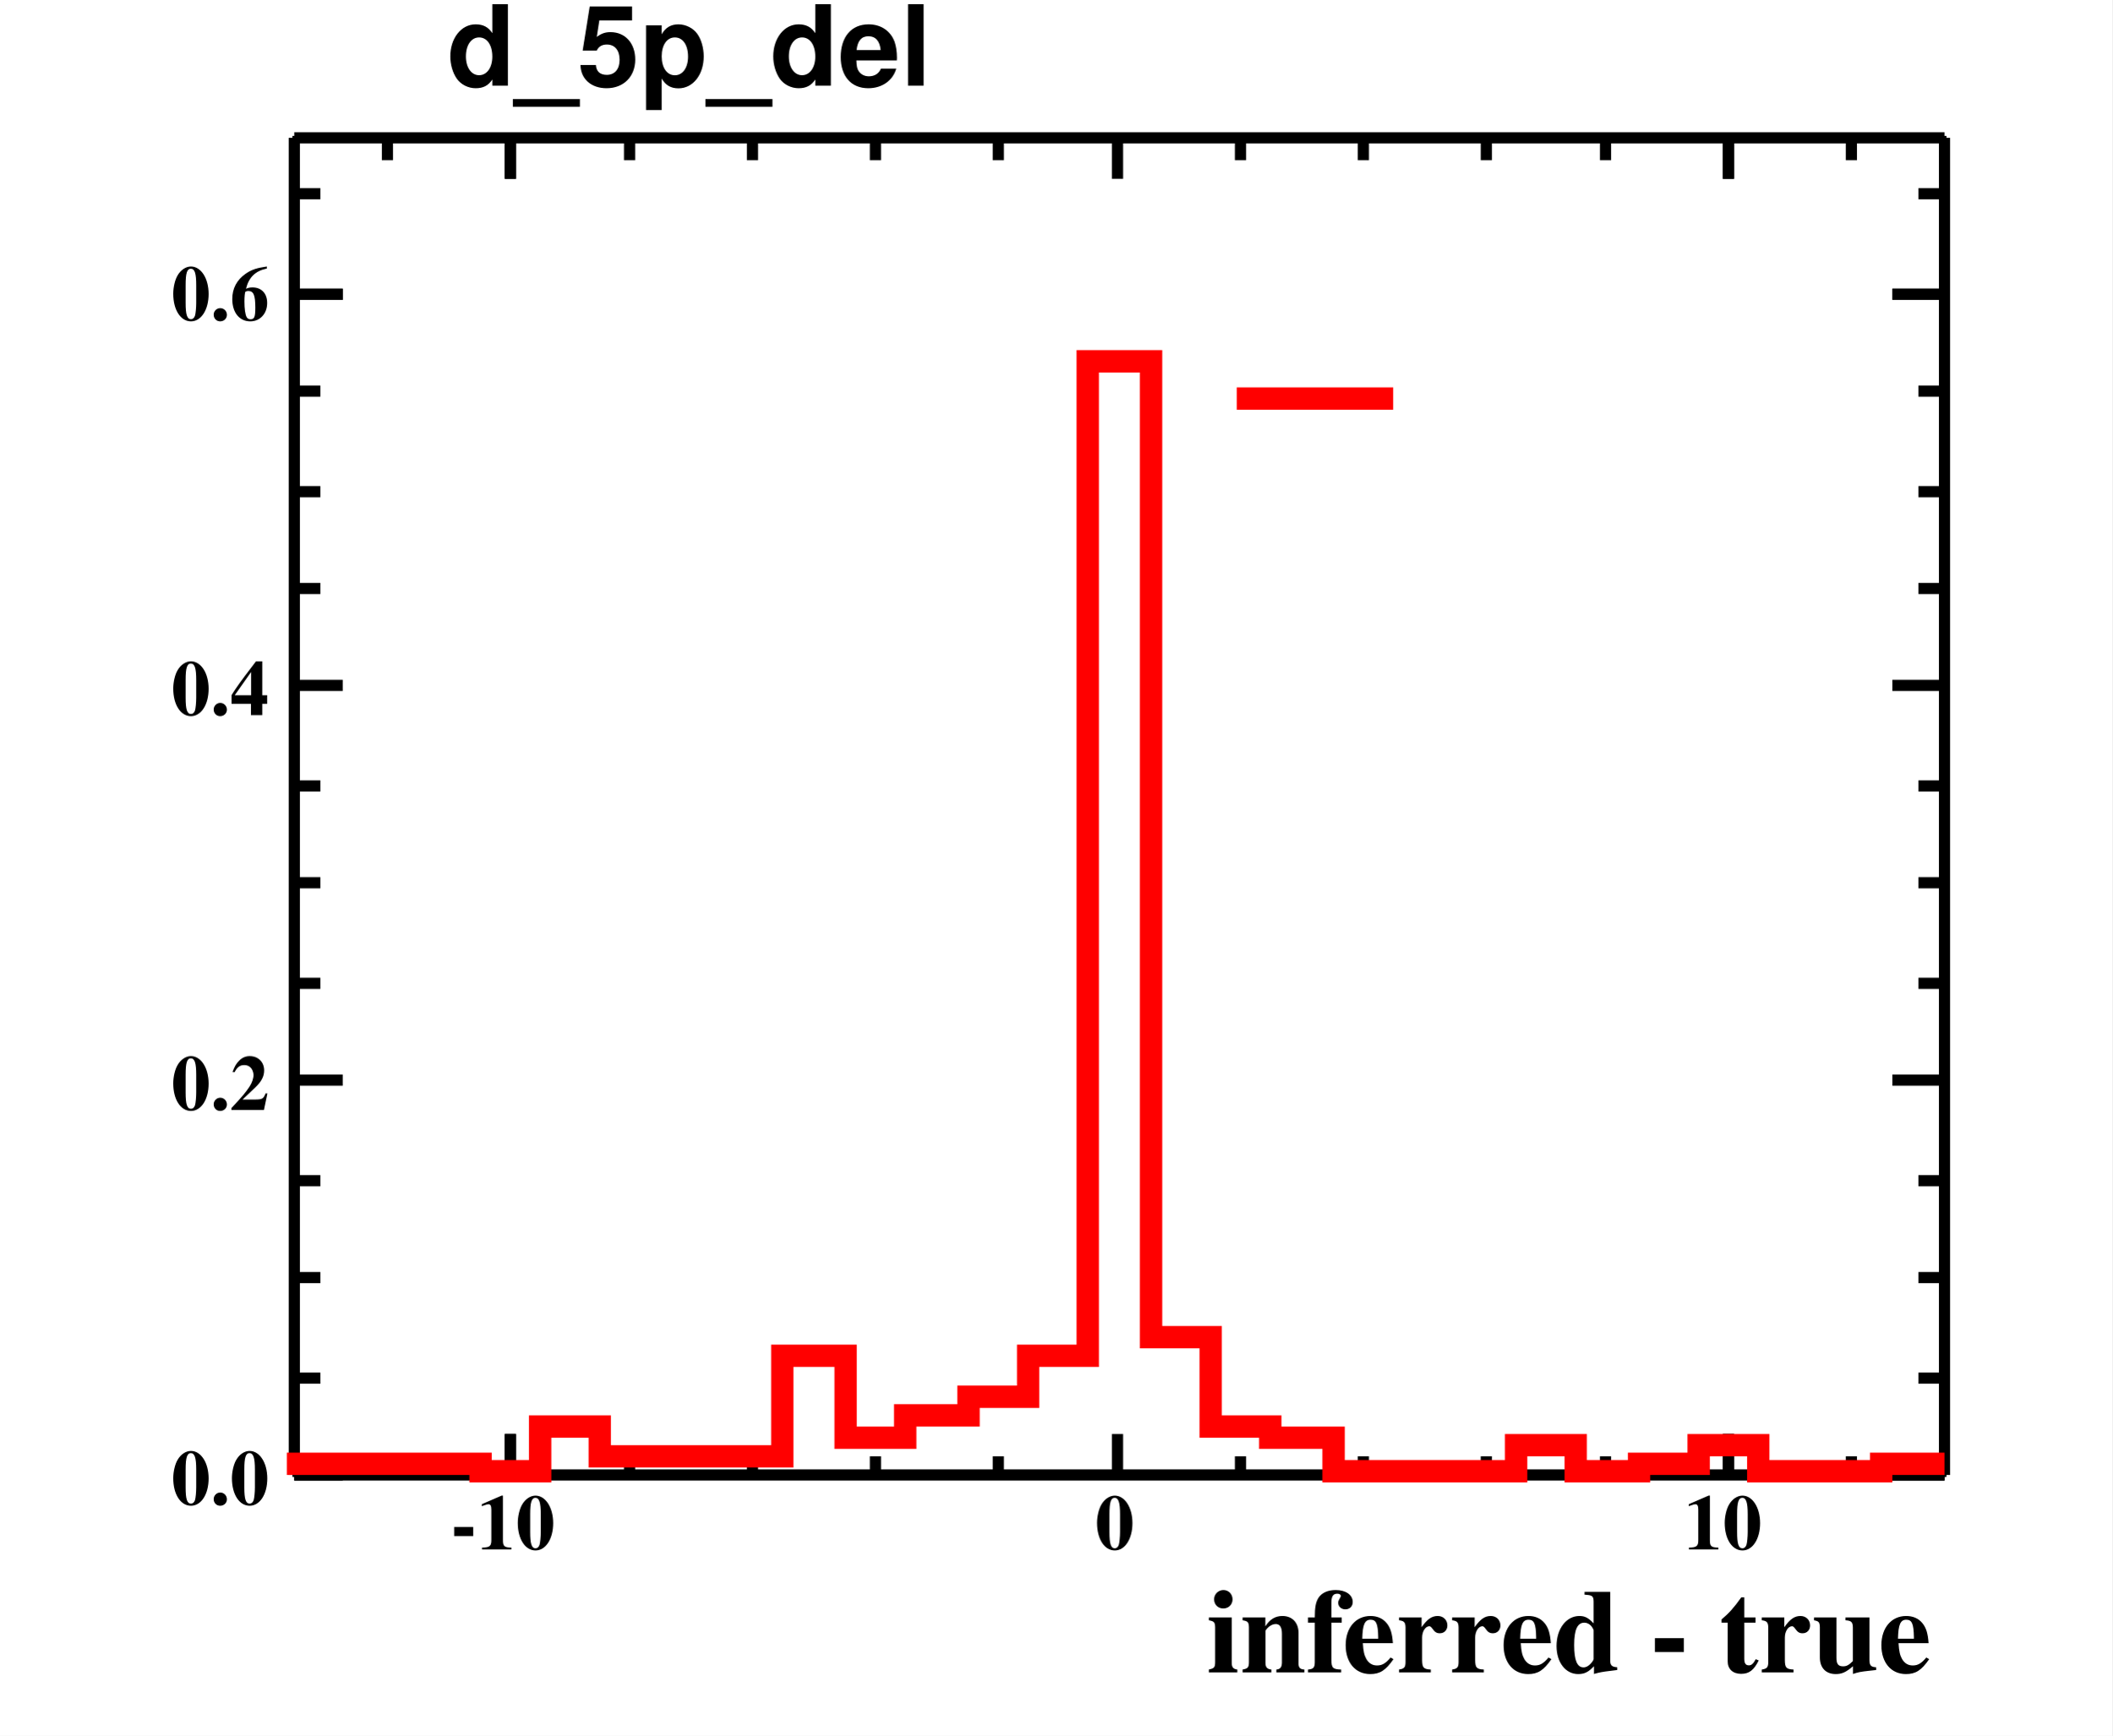
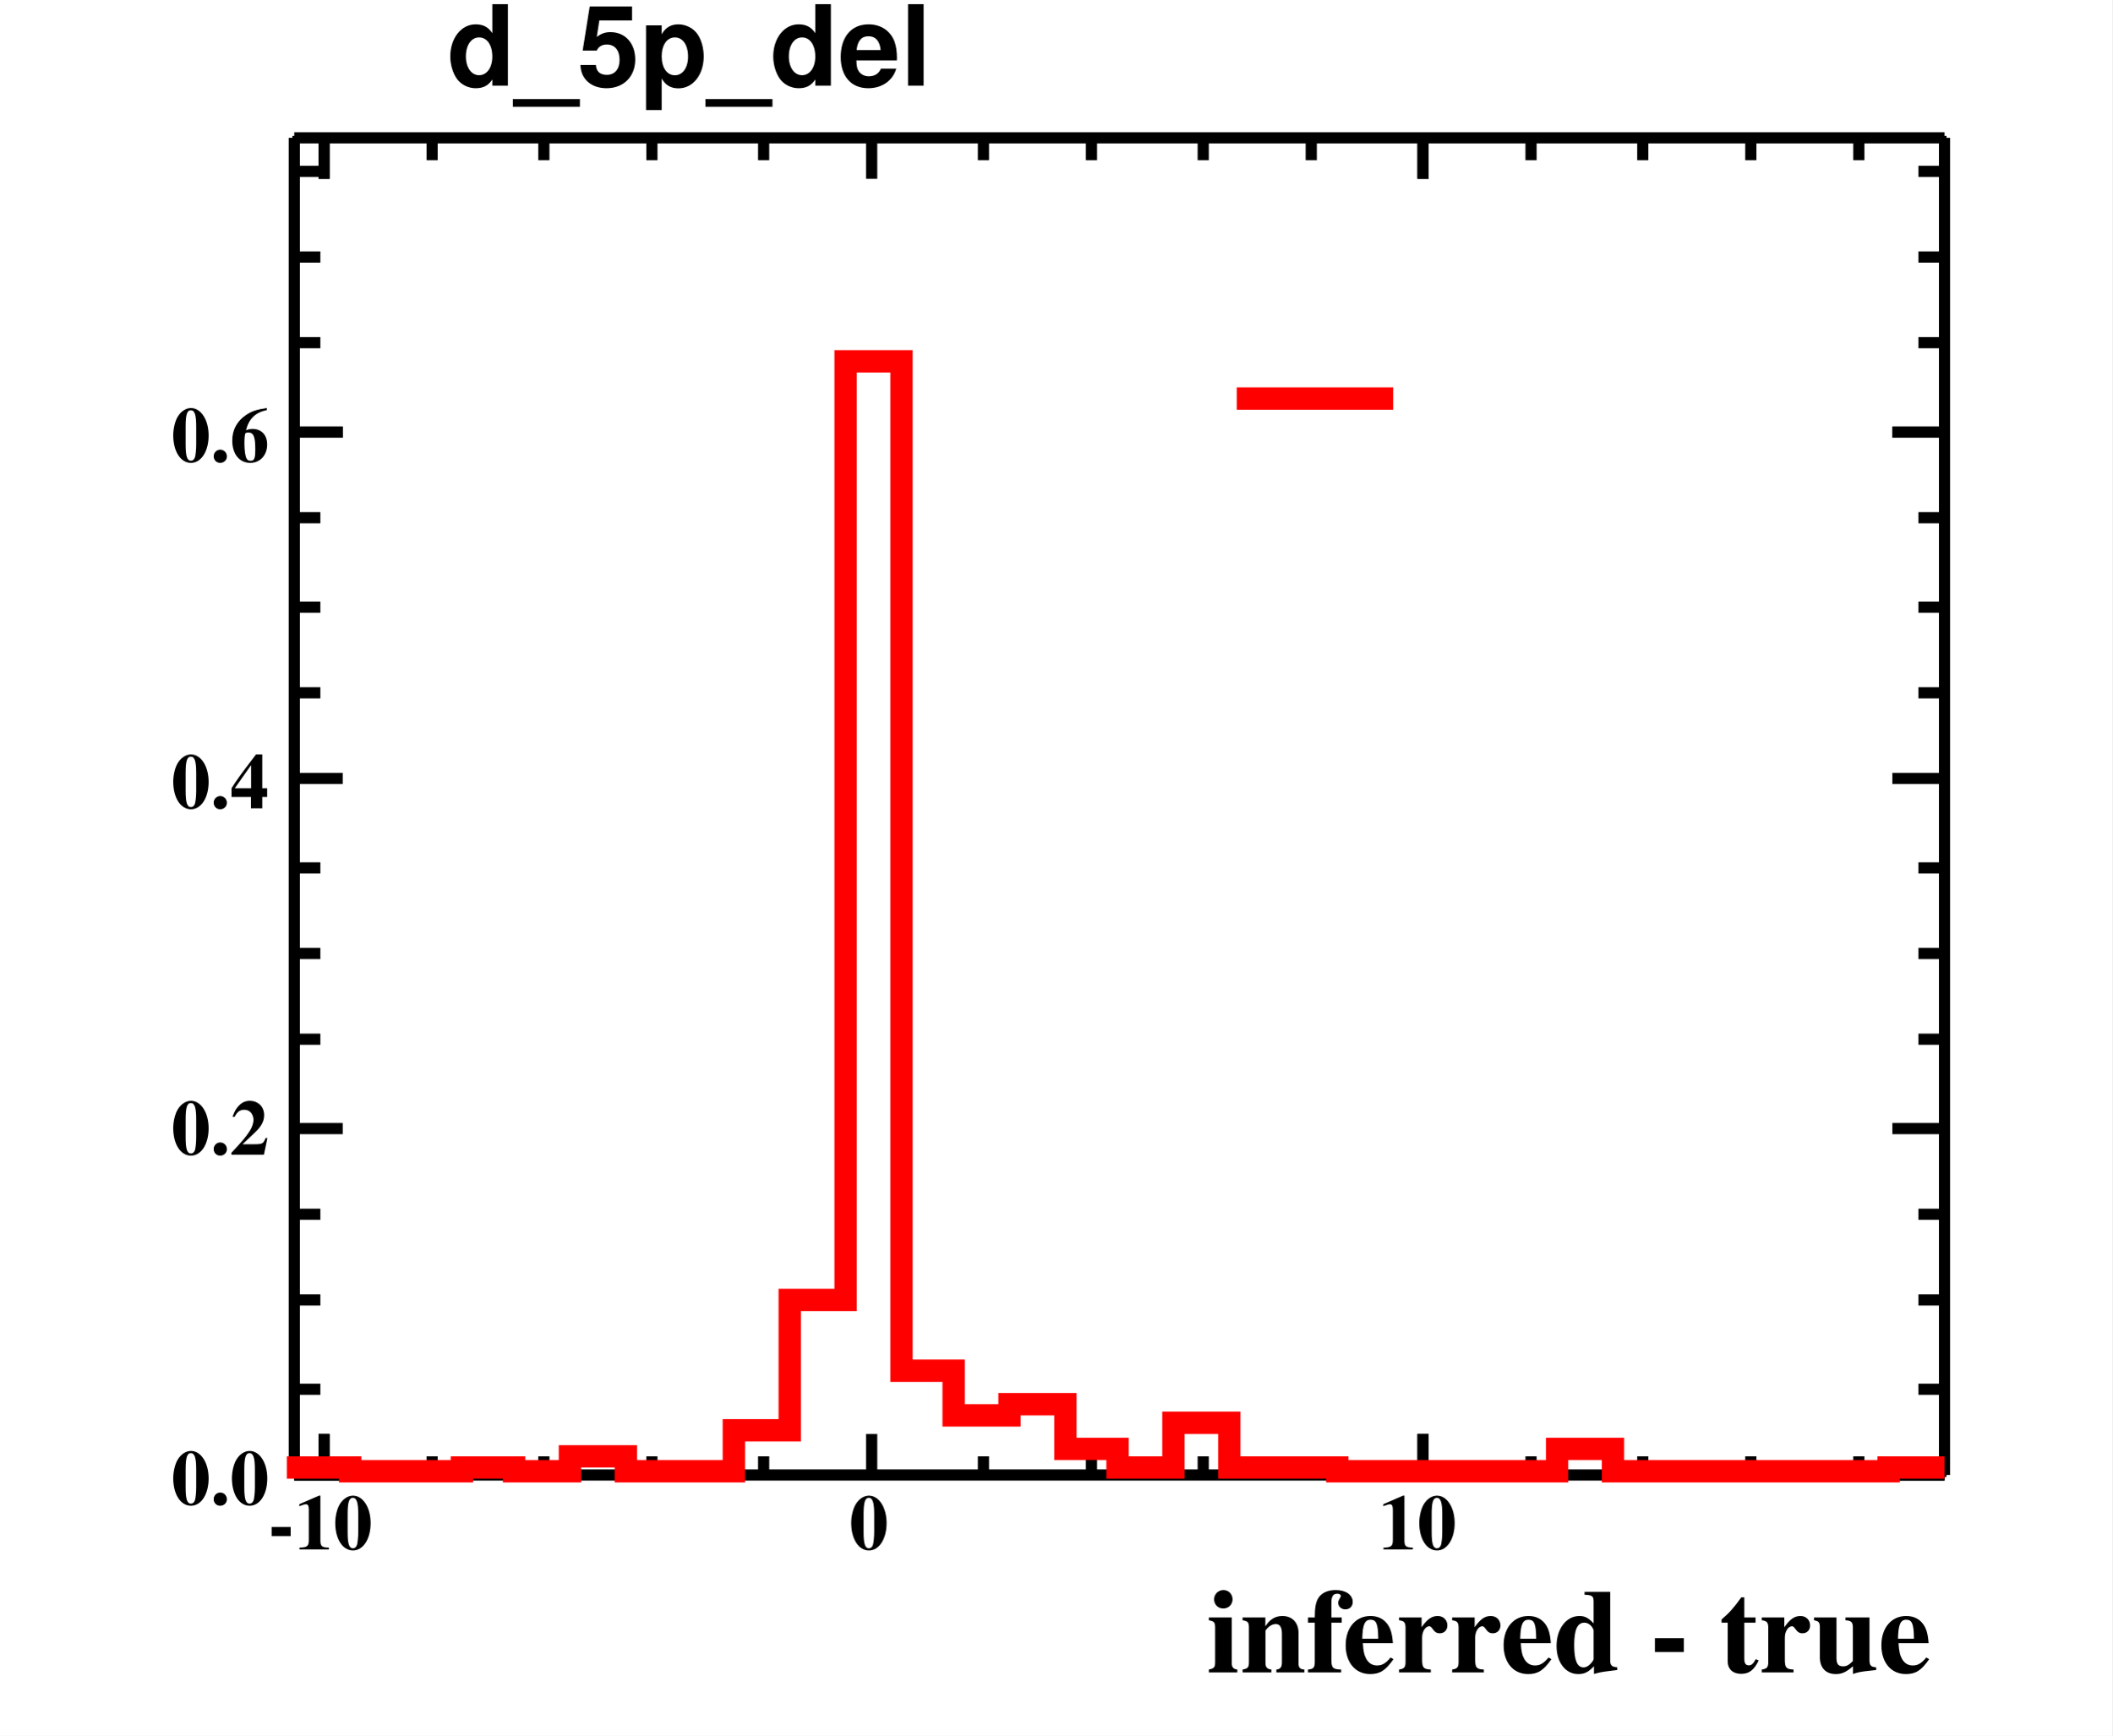
<svg xmlns="http://www.w3.org/2000/svg" width="567" height="466" viewBox="0 0 567 466">
  <defs>
</defs>
  <rect x="0" y="0" width="567" height="466" fill="white" />
  <rect x="79" y="37" width="443" height="359" fill="none" stroke="black" />
  <rect x="79" y="37" width="443" height="359" fill="none" stroke="black" />
  <path d="M79,396h 443" fill="none" stroke="black" stroke-width="3" />
  <text x="324" y="449" fill="black" font-size="32" font-family="Times" font-weight="bold">
inferred - true
</text>
-   <path d="M137,385v 11" fill="none" stroke="black" stroke-width="3" />
-   <path d="M169,391v 5" fill="none" stroke="black" stroke-width="3" />
-   <path d="M202,391v 5" fill="none" stroke="black" stroke-width="3" />
-   <path d="M235,391v 5" fill="none" stroke="black" stroke-width="3" />
-   <path d="M268,391v 5" fill="none" stroke="black" stroke-width="3" />
-   <path d="M300,385v 11" fill="none" stroke="black" stroke-width="3" />
-   <path d="M333,391v 5" fill="none" stroke="black" stroke-width="3" />
-   <path d="M366,391v 5" fill="none" stroke="black" stroke-width="3" />
-   <path d="M399,391v 5" fill="none" stroke="black" stroke-width="3" />
-   <path d="M431,391v 5" fill="none" stroke="black" stroke-width="3" />
-   <path d="M464,385v 11" fill="none" stroke="black" stroke-width="3" />
-   <path d="M137,385v 11" fill="none" stroke="black" stroke-width="3" />
-   <path d="M104,391v 5" fill="none" stroke="black" stroke-width="3" />
-   <path d="M464,385v 11" fill="none" stroke="black" stroke-width="3" />
-   <path d="M497,391v 5" fill="none" stroke="black" stroke-width="3" />
-   <text x="121" y="416" fill="black" font-size="21" font-family="Times" font-weight="bold">
+   <path d="M87,385v 11" fill="none" stroke="black" stroke-width="3" />
+   <path d="M116,391v 5" fill="none" stroke="black" stroke-width="3" />
+   <path d="M146,391v 5" fill="none" stroke="black" stroke-width="3" />
+   <path d="M175,391v 5" fill="none" stroke="black" stroke-width="3" />
+   <path d="M205,391v 5" fill="none" stroke="black" stroke-width="3" />
+   <path d="M234,385v 11" fill="none" stroke="black" stroke-width="3" />
+   <path d="M264,391v 5" fill="none" stroke="black" stroke-width="3" />
+   <path d="M293,391v 5" fill="none" stroke="black" stroke-width="3" />
+   <path d="M323,391v 5" fill="none" stroke="black" stroke-width="3" />
+   <path d="M352,391v 5" fill="none" stroke="black" stroke-width="3" />
+   <path d="M382,385v 11" fill="none" stroke="black" stroke-width="3" />
+   <path d="M87,385v 11" fill="none" stroke="black" stroke-width="3" />
+   <path d="M382,385v 11" fill="none" stroke="black" stroke-width="3" />
+   <path d="M411,391v 5" fill="none" stroke="black" stroke-width="3" />
+   <path d="M441,391v 5" fill="none" stroke="black" stroke-width="3" />
+   <path d="M470,391v 5" fill="none" stroke="black" stroke-width="3" />
+   <path d="M499,391v 5" fill="none" stroke="black" stroke-width="3" />
+   <text x="72" y="416" fill="black" font-size="21" font-family="Times" font-weight="bold">
-10
</text>
-   <text x="294" y="416" fill="black" font-size="21" font-family="Times" font-weight="bold">
+   <text x="228" y="416" fill="black" font-size="21" font-family="Times" font-weight="bold">
0
</text>
-   <text x="452" y="416" fill="black" font-size="21" font-family="Times" font-weight="bold">
+   <text x="370" y="416" fill="black" font-size="21" font-family="Times" font-weight="bold">
10
</text>
  <path d="M79,37h 443" fill="none" stroke="black" stroke-width="3" />
-   <path d="M137,48v -11" fill="none" stroke="black" stroke-width="3" />
-   <path d="M169,43v -6" fill="none" stroke="black" stroke-width="3" />
-   <path d="M202,43v -6" fill="none" stroke="black" stroke-width="3" />
-   <path d="M235,43v -6" fill="none" stroke="black" stroke-width="3" />
-   <path d="M268,43v -6" fill="none" stroke="black" stroke-width="3" />
-   <path d="M300,48v -11" fill="none" stroke="black" stroke-width="3" />
-   <path d="M333,43v -6" fill="none" stroke="black" stroke-width="3" />
-   <path d="M366,43v -6" fill="none" stroke="black" stroke-width="3" />
-   <path d="M399,43v -6" fill="none" stroke="black" stroke-width="3" />
-   <path d="M431,43v -6" fill="none" stroke="black" stroke-width="3" />
-   <path d="M464,48v -11" fill="none" stroke="black" stroke-width="3" />
-   <path d="M137,48v -11" fill="none" stroke="black" stroke-width="3" />
-   <path d="M104,43v -6" fill="none" stroke="black" stroke-width="3" />
-   <path d="M464,48v -11" fill="none" stroke="black" stroke-width="3" />
-   <path d="M497,43v -6" fill="none" stroke="black" stroke-width="3" />
+   <path d="M87,48v -11" fill="none" stroke="black" stroke-width="3" />
+   <path d="M116,43v -6" fill="none" stroke="black" stroke-width="3" />
+   <path d="M146,43v -6" fill="none" stroke="black" stroke-width="3" />
+   <path d="M175,43v -6" fill="none" stroke="black" stroke-width="3" />
+   <path d="M205,43v -6" fill="none" stroke="black" stroke-width="3" />
+   <path d="M234,48v -11" fill="none" stroke="black" stroke-width="3" />
+   <path d="M264,43v -6" fill="none" stroke="black" stroke-width="3" />
+   <path d="M293,43v -6" fill="none" stroke="black" stroke-width="3" />
+   <path d="M323,43v -6" fill="none" stroke="black" stroke-width="3" />
+   <path d="M352,43v -6" fill="none" stroke="black" stroke-width="3" />
+   <path d="M382,48v -11" fill="none" stroke="black" stroke-width="3" />
+   <path d="M87,48v -11" fill="none" stroke="black" stroke-width="3" />
+   <path d="M382,48v -11" fill="none" stroke="black" stroke-width="3" />
+   <path d="M411,43v -6" fill="none" stroke="black" stroke-width="3" />
+   <path d="M441,43v -6" fill="none" stroke="black" stroke-width="3" />
+   <path d="M470,43v -6" fill="none" stroke="black" stroke-width="3" />
+   <path d="M499,43v -6" fill="none" stroke="black" stroke-width="3" />
  <path d="M79,396v -359" fill="none" stroke="black" stroke-width="3" />
  <path d="M92,396h -13" fill="none" stroke="black" stroke-width="3" />
-   <path d="M86,370h -7" fill="none" stroke="black" stroke-width="3" />
-   <path d="M86,343h -7" fill="none" stroke="black" stroke-width="3" />
-   <path d="M86,317h -7" fill="none" stroke="black" stroke-width="3" />
-   <path d="M92,290h -13" fill="none" stroke="black" stroke-width="3" />
-   <path d="M86,264h -7" fill="none" stroke="black" stroke-width="3" />
-   <path d="M86,237h -7" fill="none" stroke="black" stroke-width="3" />
-   <path d="M86,211h -7" fill="none" stroke="black" stroke-width="3" />
-   <path d="M92,184h -13" fill="none" stroke="black" stroke-width="3" />
-   <path d="M86,158h -7" fill="none" stroke="black" stroke-width="3" />
-   <path d="M86,132h -7" fill="none" stroke="black" stroke-width="3" />
-   <path d="M86,105h -7" fill="none" stroke="black" stroke-width="3" />
-   <path d="M92,79h -13" fill="none" stroke="black" stroke-width="3" />
-   <path d="M92,79h -13" fill="none" stroke="black" stroke-width="3" />
-   <path d="M86,52h -7" fill="none" stroke="black" stroke-width="3" />
+   <path d="M86,373h -7" fill="none" stroke="black" stroke-width="3" />
+   <path d="M86,349h -7" fill="none" stroke="black" stroke-width="3" />
+   <path d="M86,326h -7" fill="none" stroke="black" stroke-width="3" />
+   <path d="M92,303h -13" fill="none" stroke="black" stroke-width="3" />
+   <path d="M86,279h -7" fill="none" stroke="black" stroke-width="3" />
+   <path d="M86,256h -7" fill="none" stroke="black" stroke-width="3" />
+   <path d="M86,233h -7" fill="none" stroke="black" stroke-width="3" />
+   <path d="M92,209h -13" fill="none" stroke="black" stroke-width="3" />
+   <path d="M86,186h -7" fill="none" stroke="black" stroke-width="3" />
+   <path d="M86,163h -7" fill="none" stroke="black" stroke-width="3" />
+   <path d="M86,139h -7" fill="none" stroke="black" stroke-width="3" />
+   <path d="M92,116h -13" fill="none" stroke="black" stroke-width="3" />
+   <path d="M92,116h -13" fill="none" stroke="black" stroke-width="3" />
+   <path d="M86,92h -7" fill="none" stroke="black" stroke-width="3" />
+   <path d="M86,69h -7" fill="none" stroke="black" stroke-width="3" />
+   <path d="M86,46h -7" fill="none" stroke="black" stroke-width="3" />
  <text x="46" y="404" fill="black" font-size="21" font-family="Times" font-weight="bold">
0.0
</text>
-   <text x="46" y="298" fill="black" font-size="21" font-family="Times" font-weight="bold">
+   <text x="46" y="310" fill="black" font-size="21" font-family="Times" font-weight="bold">
0.2
</text>
-   <text x="46" y="192" fill="black" font-size="21" font-family="Times" font-weight="bold">
+   <text x="46" y="217" fill="black" font-size="21" font-family="Times" font-weight="bold">
0.4
</text>
-   <text x="46" y="86" fill="black" font-size="21" font-family="Times" font-weight="bold">
+   <text x="46" y="124" fill="black" font-size="21" font-family="Times" font-weight="bold">
0.6
</text>
  <path d="M522,396v -359" fill="none" stroke="black" stroke-width="3" />
  <path d="M508,396h 14" fill="none" stroke="black" stroke-width="3" />
-   <path d="M515,370h 7" fill="none" stroke="black" stroke-width="3" />
-   <path d="M515,343h 7" fill="none" stroke="black" stroke-width="3" />
-   <path d="M515,317h 7" fill="none" stroke="black" stroke-width="3" />
-   <path d="M508,290h 14" fill="none" stroke="black" stroke-width="3" />
-   <path d="M515,264h 7" fill="none" stroke="black" stroke-width="3" />
-   <path d="M515,237h 7" fill="none" stroke="black" stroke-width="3" />
-   <path d="M515,211h 7" fill="none" stroke="black" stroke-width="3" />
-   <path d="M508,184h 14" fill="none" stroke="black" stroke-width="3" />
-   <path d="M515,158h 7" fill="none" stroke="black" stroke-width="3" />
-   <path d="M515,132h 7" fill="none" stroke="black" stroke-width="3" />
-   <path d="M515,105h 7" fill="none" stroke="black" stroke-width="3" />
-   <path d="M508,79h 14" fill="none" stroke="black" stroke-width="3" />
-   <path d="M508,79h 14" fill="none" stroke="black" stroke-width="3" />
-   <path d="M515,52h 7" fill="none" stroke="black" stroke-width="3" />
+   <path d="M515,373h 7" fill="none" stroke="black" stroke-width="3" />
+   <path d="M515,349h 7" fill="none" stroke="black" stroke-width="3" />
+   <path d="M515,326h 7" fill="none" stroke="black" stroke-width="3" />
+   <path d="M508,303h 14" fill="none" stroke="black" stroke-width="3" />
+   <path d="M515,279h 7" fill="none" stroke="black" stroke-width="3" />
+   <path d="M515,256h 7" fill="none" stroke="black" stroke-width="3" />
+   <path d="M515,233h 7" fill="none" stroke="black" stroke-width="3" />
+   <path d="M508,209h 14" fill="none" stroke="black" stroke-width="3" />
+   <path d="M515,186h 7" fill="none" stroke="black" stroke-width="3" />
+   <path d="M515,163h 7" fill="none" stroke="black" stroke-width="3" />
+   <path d="M515,139h 7" fill="none" stroke="black" stroke-width="3" />
+   <path d="M508,116h 14" fill="none" stroke="black" stroke-width="3" />
+   <path d="M508,116h 14" fill="none" stroke="black" stroke-width="3" />
+   <path d="M515,92h 7" fill="none" stroke="black" stroke-width="3" />
+   <path d="M515,69h 7" fill="none" stroke="black" stroke-width="3" />
+   <path d="M515,46h 7" fill="none" stroke="black" stroke-width="3" />
  <rect x="113" y="-4" width="149" height="39" fill="white" />
  <text x="120" y="23" fill="black" font-size="30" font-family="Helvetica" font-weight="bold">
d_5p_del
</text>
-   <path d="M80,395v -2h 49v 2h 16v -12h 16v 8h 49v -27h 17v 22h 16v -6h 17v -5h 16v -11h 16v -267h 17v 262h 16v 24h 16v 3h 17v 9h 49v -7h 16v 7h 17v -2h 16v -5h 16v 7h 33v -2h 17" fill="none" stroke="#ff0000" stroke-width="6" />
+   <path d="M80,395v -1h 14v 1h 30v -1h 14v 1h 15v -4h 15v 4h 29v -11h 15v -35h 15v -252h 15v 271h 14v 12h 15v -3h 15v 12h 14v 5h 15v -12h 15v 12h 29v 1h 59v -6h 15v 6h 74v -1h 15" fill="none" stroke="#ff0000" stroke-width="6" />
  <path d="M332,107h 42" fill="none" stroke="#ff0000" stroke-width="6" />
  <rect x="113" y="-4" width="149" height="39" fill="white" />
  <text x="120" y="23" fill="black" font-size="30" font-family="Helvetica" font-weight="bold">
d_5p_del
</text>
</svg>
